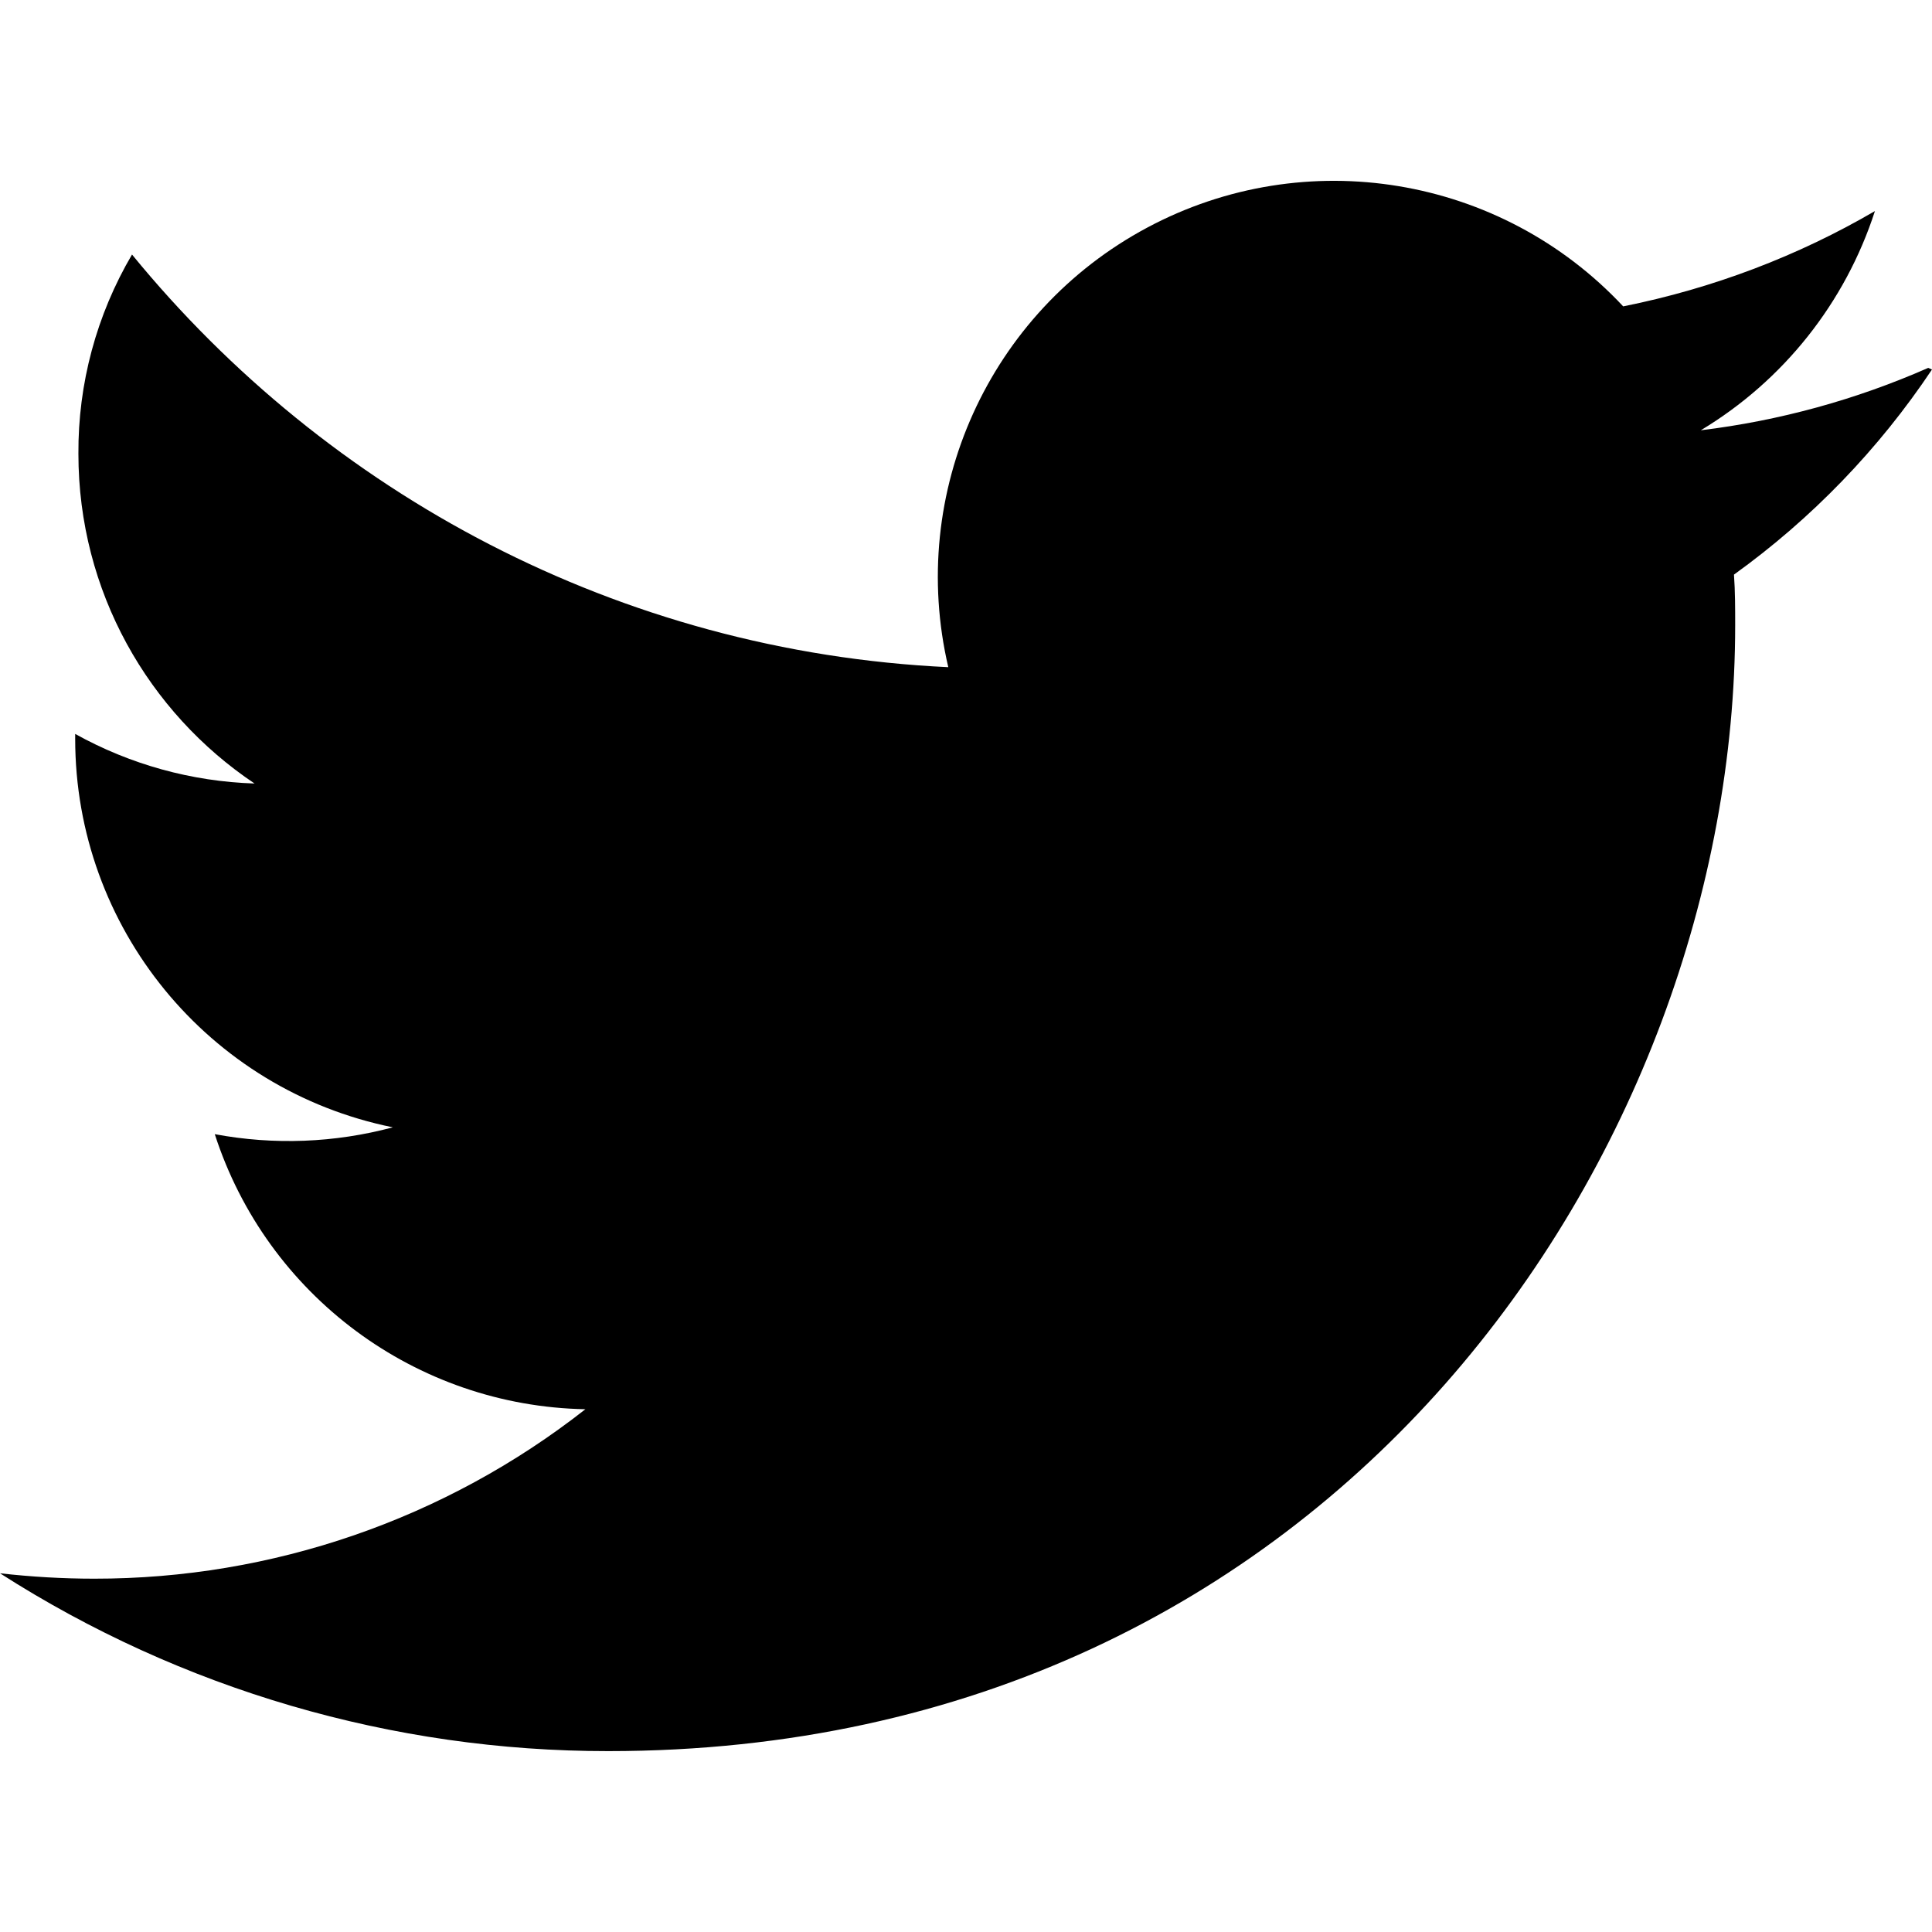
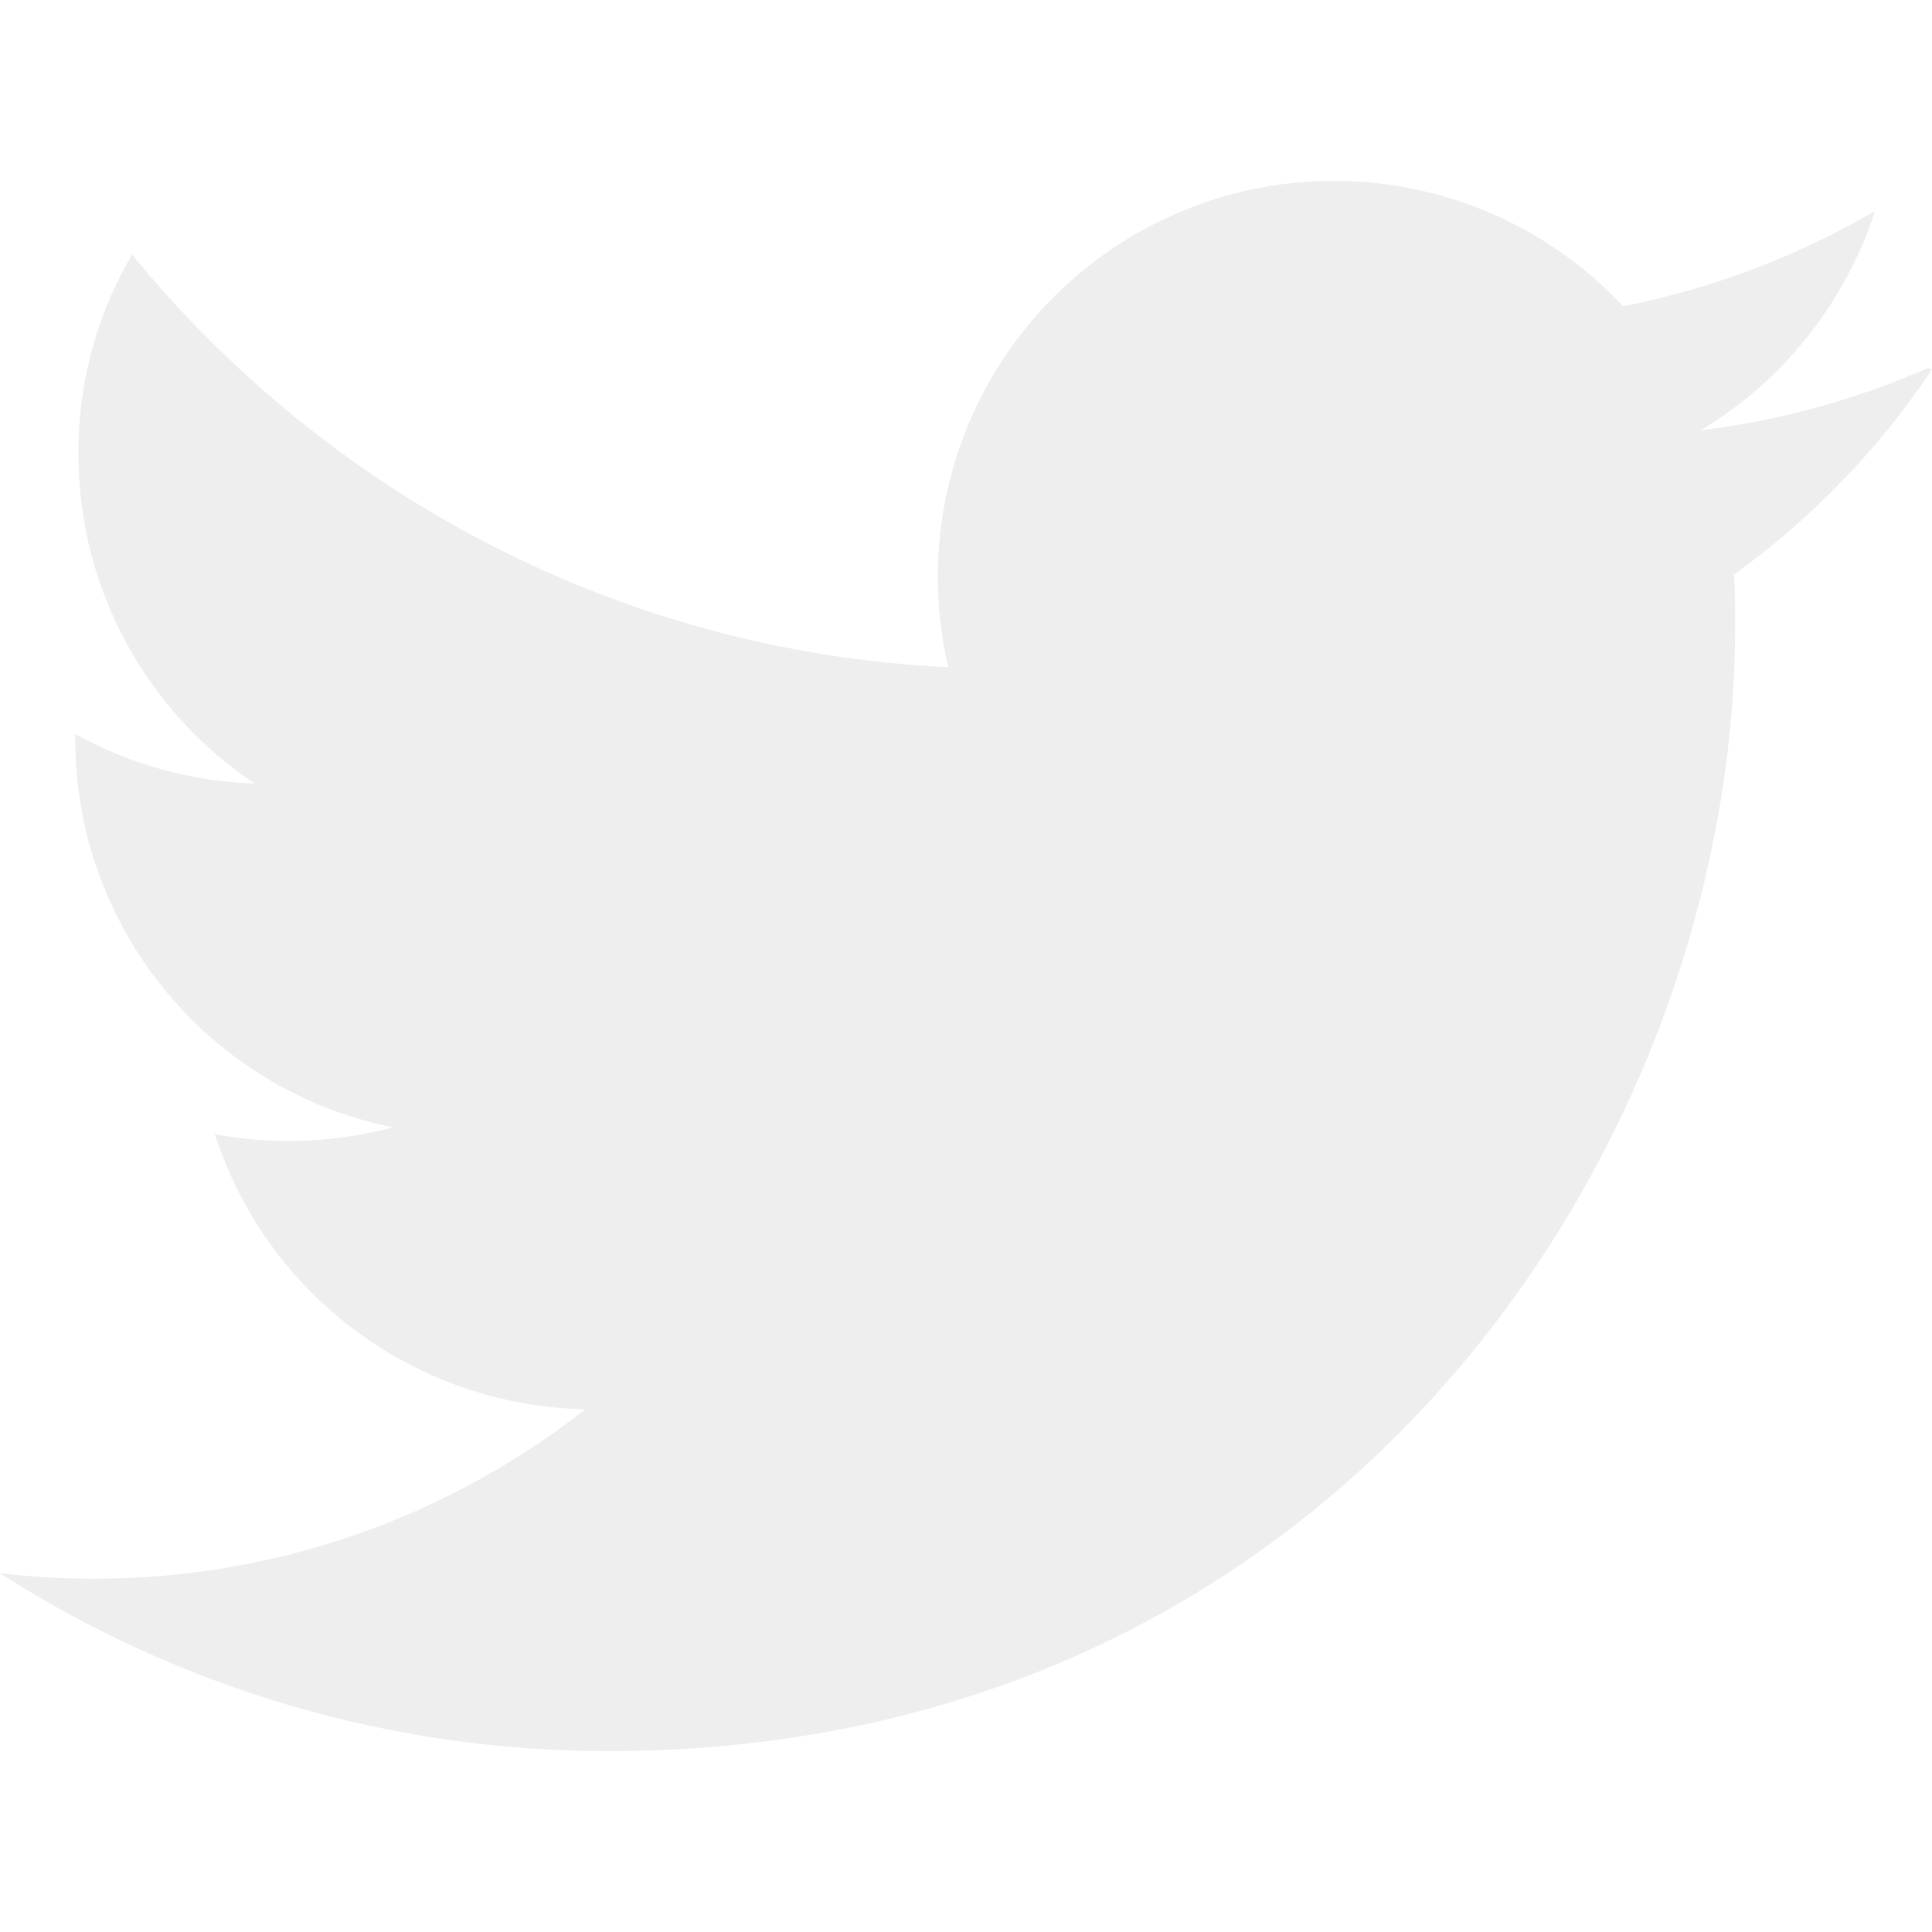
<svg xmlns="http://www.w3.org/2000/svg" role="img" viewBox="0 0 24 24">
-   <path d="M23.953 4.57a10 10 0 01-2.825.775 4.958 4.958 0 002.163-2.723c-.951.555-2.005.959-3.127 1.184a4.92 4.92 0 00-8.384 4.482C7.69 8.095 4.067 6.13 1.64 3.162a4.822 4.822 0 00-.666 2.475c0 1.71.87 3.213 2.188 4.096a4.904 4.904 0 01-2.228-.616v.06a4.923 4.923 0 003.946 4.827 4.996 4.996 0 01-2.212.085 4.936 4.936 0 004.604 3.417 9.867 9.867 0 01-6.102 2.105c-.39 0-.779-.023-1.17-.067a13.995 13.995 0 007.557 2.209c9.053 0 13.998-7.496 13.998-13.985 0-.21 0-.42-.015-.63A9.935 9.935 0 0024 4.59z" />
+   <path fill="#eeeeee" d="M23.953 4.57a10 10 0 01-2.825.775 4.958 4.958 0 002.163-2.723c-.951.555-2.005.959-3.127 1.184a4.92 4.92 0 00-8.384 4.482C7.69 8.095 4.067 6.13 1.64 3.162a4.822 4.822 0 00-.666 2.475c0 1.71.87 3.213 2.188 4.096a4.904 4.904 0 01-2.228-.616v.06a4.923 4.923 0 003.946 4.827 4.996 4.996 0 01-2.212.085 4.936 4.936 0 004.604 3.417 9.867 9.867 0 01-6.102 2.105c-.39 0-.779-.023-1.17-.067a13.995 13.995 0 007.557 2.209c9.053 0 13.998-7.496 13.998-13.985 0-.21 0-.42-.015-.63A9.935 9.935 0 0024 4.59z" />
</svg>
